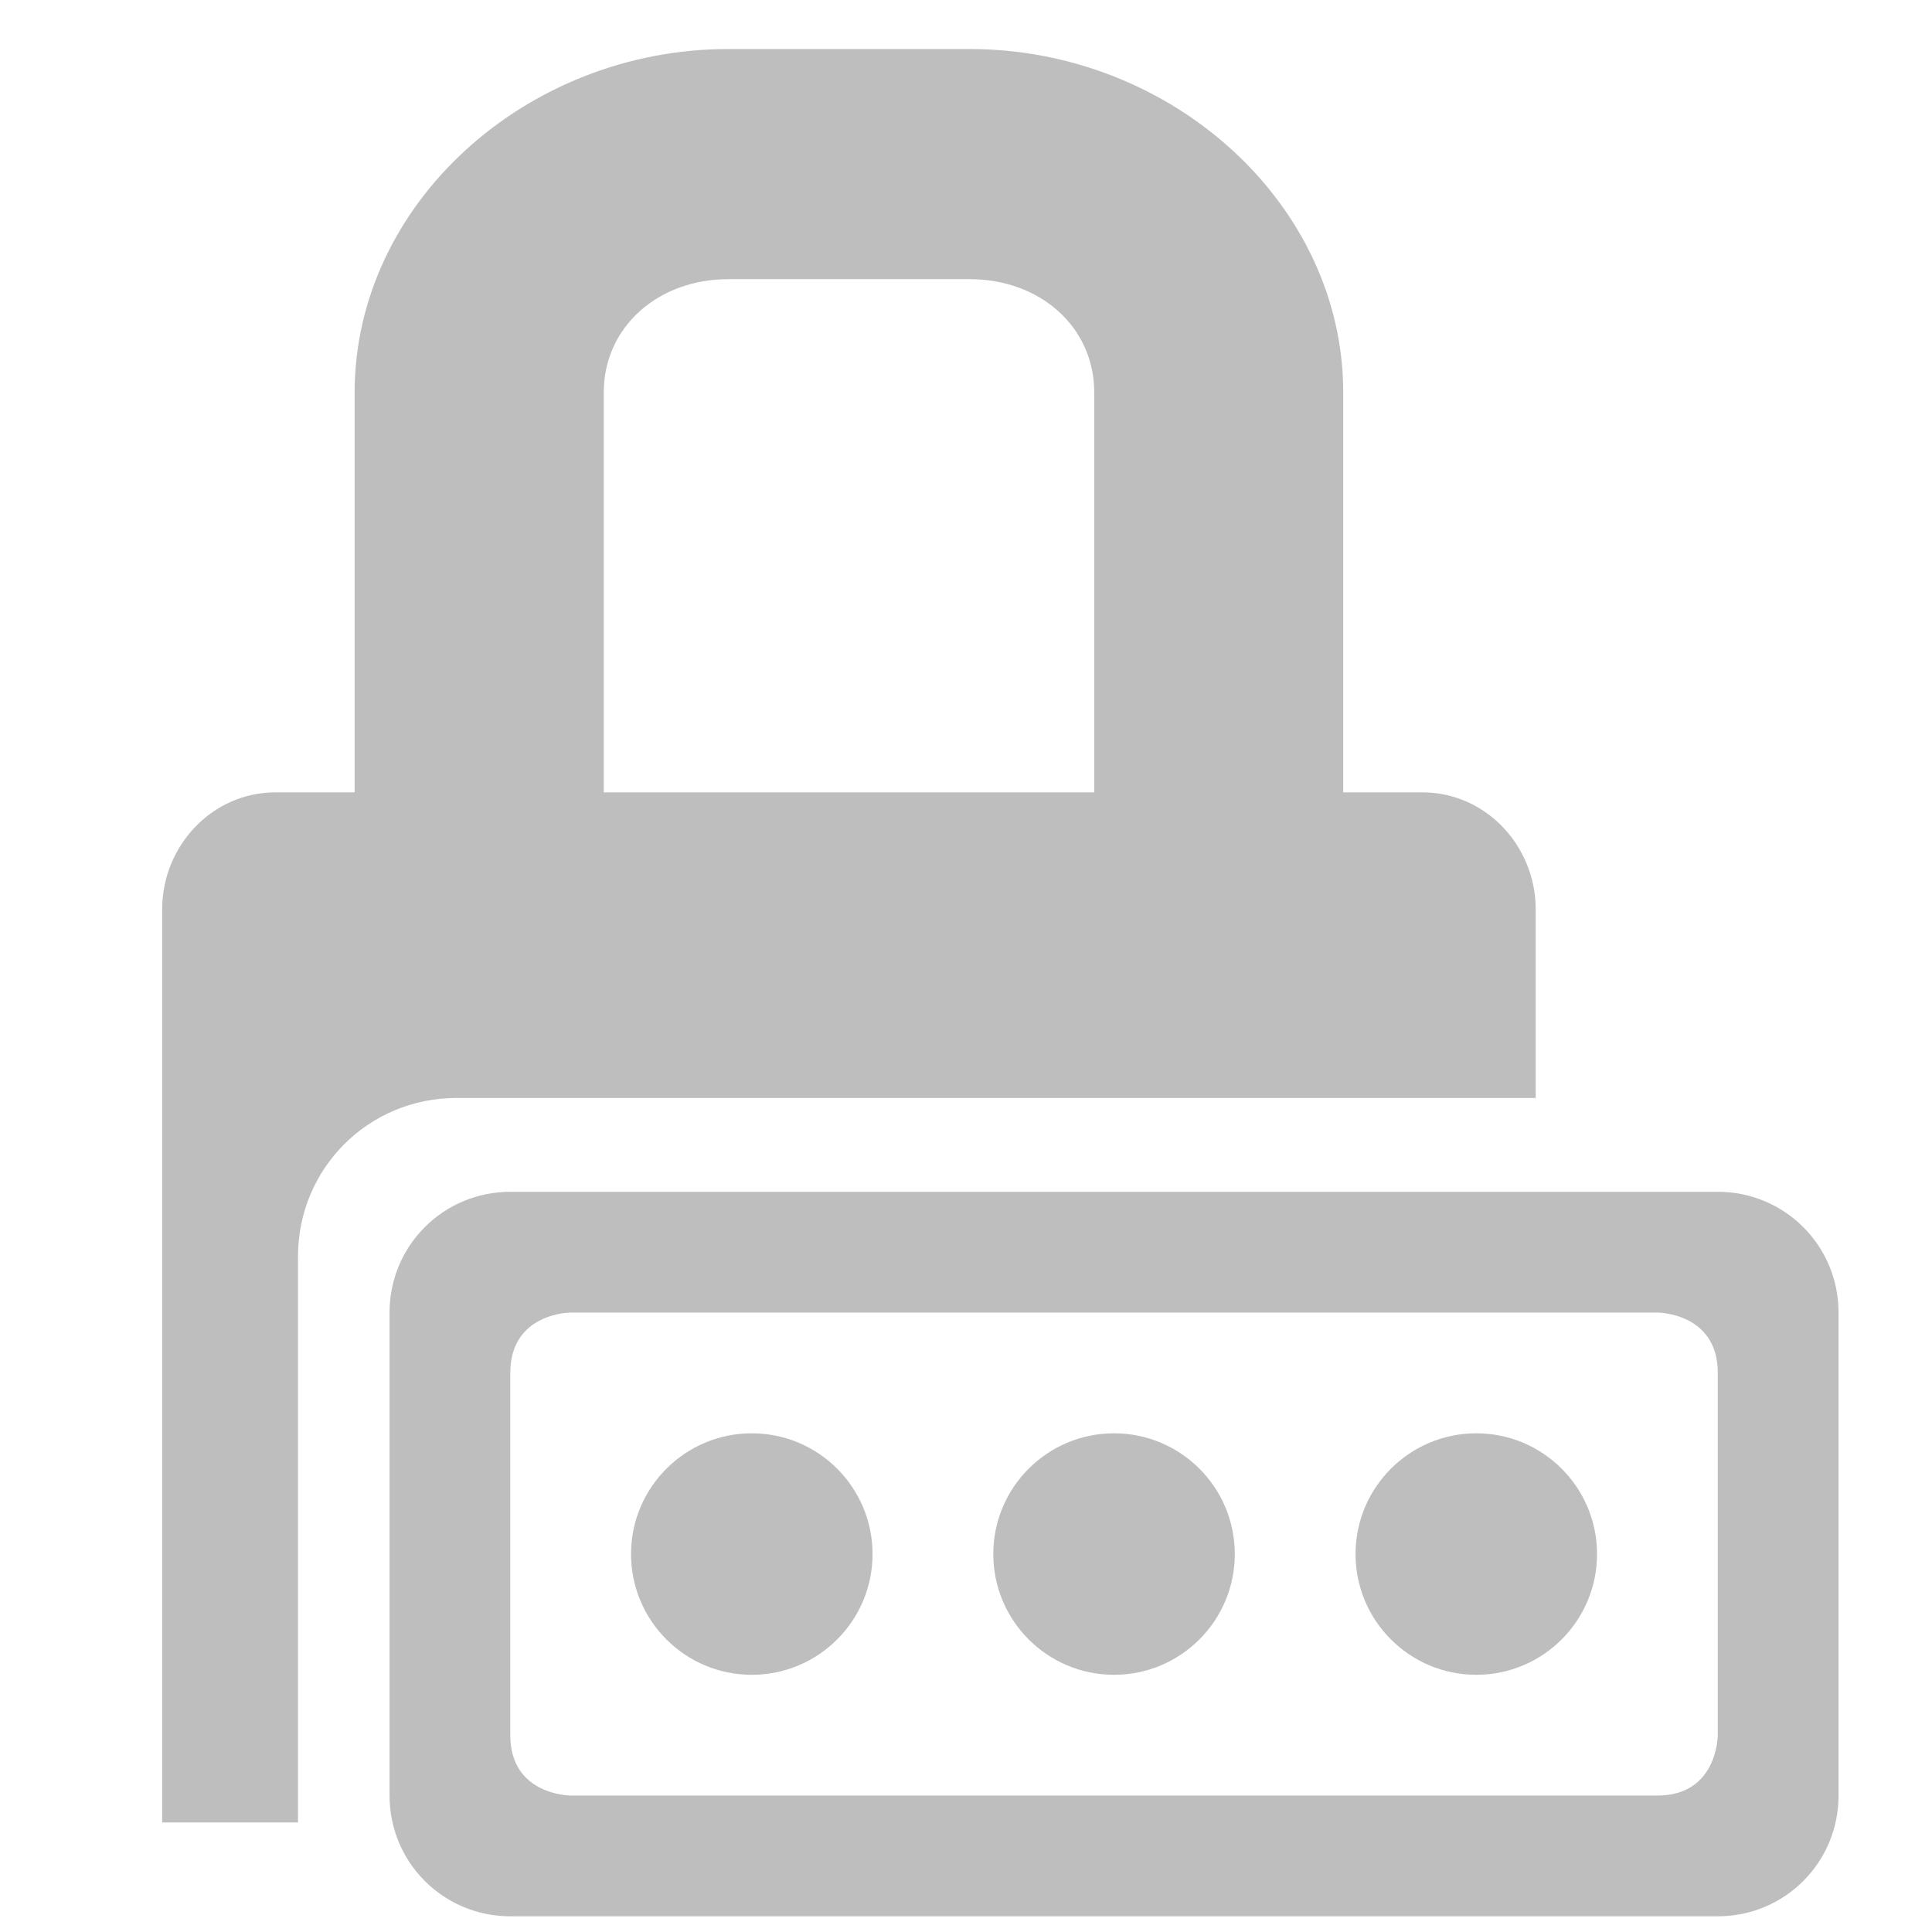
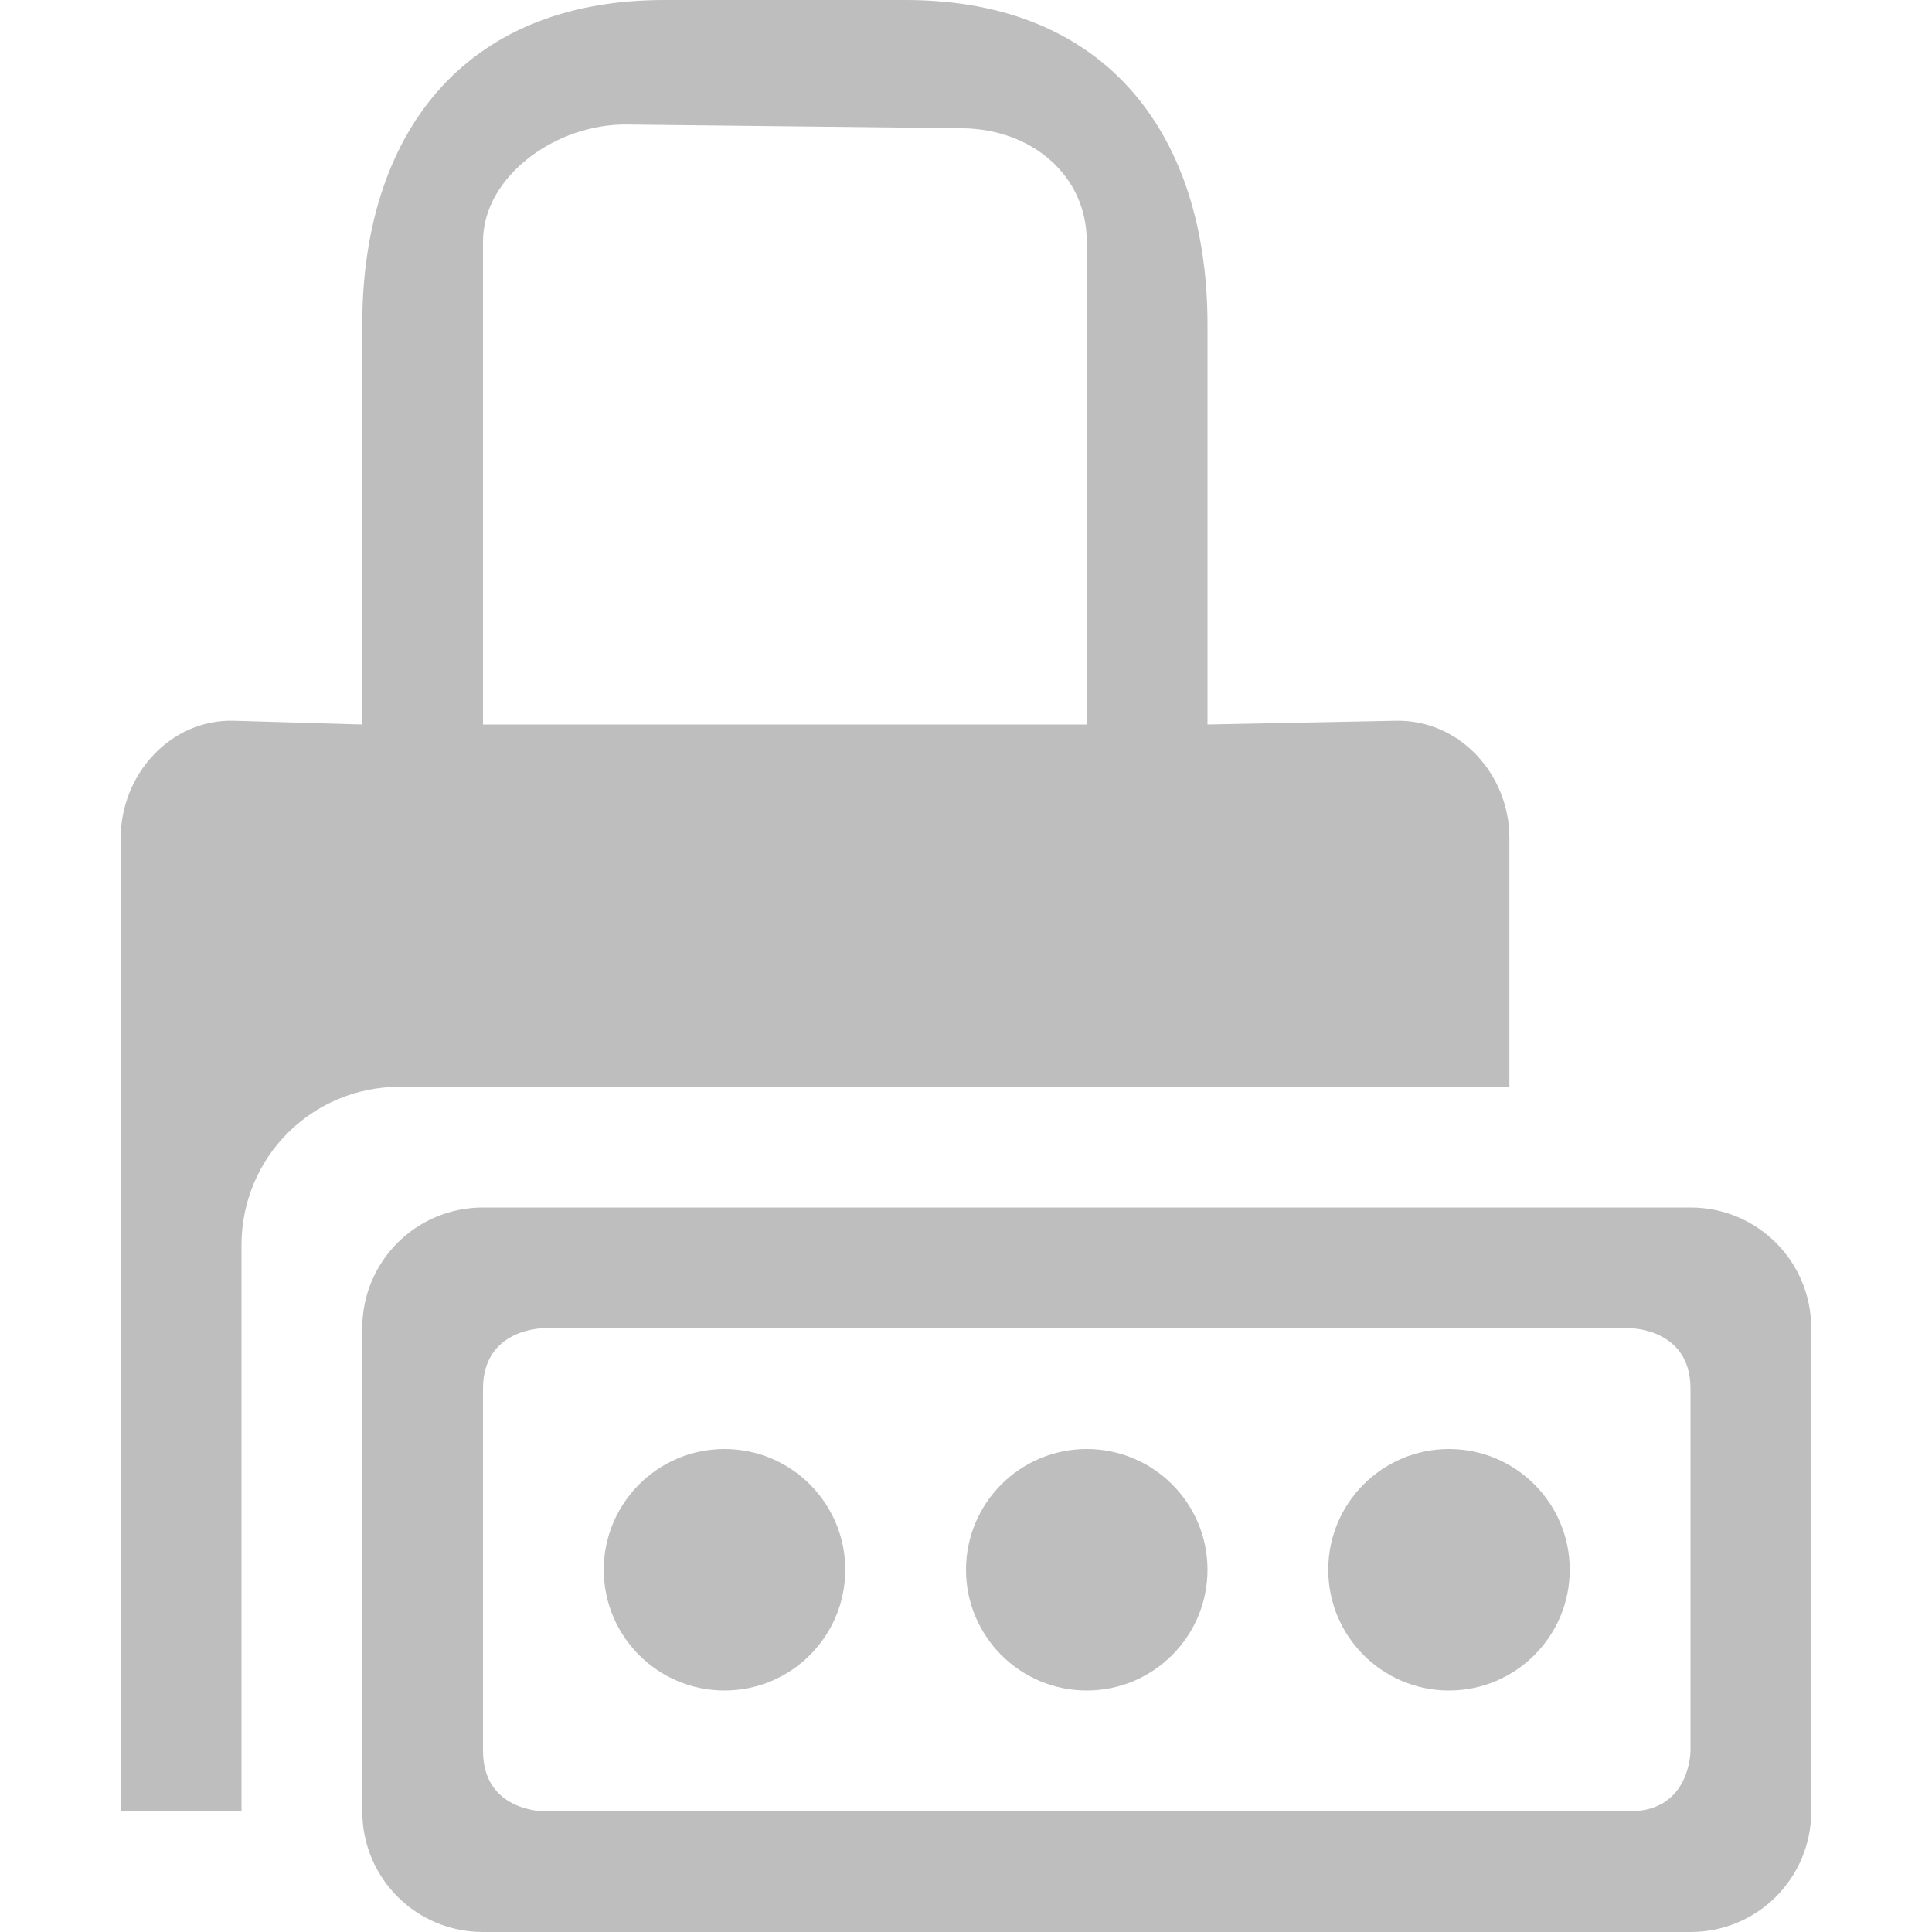
<svg xmlns="http://www.w3.org/2000/svg" height="16" width="16">
  <filter id="a" color-interpolation-filters="sRGB">
    <feBlend in2="BackgroundImage" mode="darken" />
  </filter>
-   <path d="m6.031.406c-1.677 0-3.094 1.286-3.094 2.844v3.312h-.656c-.525 0-.938.444-.938.969v.5 7.062h1.125v-4.688c0-.729.584-1.312 1.312-1.312h8.938v-1.062-.5c0-.525-.413-.969-.938-.969h-.656v-3.312c0-1.558-1.417-2.844-3.094-2.844zm0 1.906h2c.583 0 1.031.396 1.031.938v3.312h-4.062v-3.312c0-.541.449-.938 1.031-.938z" fill="#bebebe" />
-   <path d="m4.226 9.87c-.554 0-1 .446-1 1v4c0 .554.446 1 1 1h10c.554 0 1-.446 1-1v-4c0-.554-.446-1-1-1zm.5 1h9s.5 0 .5.5v3s0 .5-.5.5h-9s-.5 0-.5-.5v-3c0-.5.5-.5.5-.5zm1.5 1c-.552 0-1 .448-1 1s.448 1 1 1 1-.448 1-1-.448-1-1-1zm3 0c-.552 0-1.0.448-1 1s.448 1 1 1 1-.448 1-1-.448-1-1-1zm3 0c-.552 0-1 .448-1 1s.448 1 1 1 1-.448 1-1-.448-1-1-1z" fill="#bebebe" />
-   <g filter="url(#a)" transform="translate(-582.0002 294.5)" />
+   <path d="m5.5 0c-1.677 0-2.5 1.129-2.5 2.688v3.312l-1.062-.031c-.525-.015-.938.444-.938.969v.5 7.562h1v-4.688c0-.729.584-1.312 1.312-1.312h9.188v-1.562-.5c0-.525-.413-.979-.938-.969l-1.562.031v-3.312c0-1.558-.823-2.688-2.5-2.688zm-.312 1.031 2.781.031c.583.007 1.031.396 1.031.938v4h-5v-4c0-.541.605-.975 1.188-.969z" fill="#bebebe" />
+   <path d="m4 10c-.554 0-1 .446-1 1v4c0 .554.446 1 1 1h10c.554 0 1-.446 1-1v-4c0-.554-.446-1-1-1zm.5 1h9s.5 0 .5.5v3s0 .5-.5.5h-9s-.5 0-.5-.5v-3c0-.5.5-.5.5-.5zm1.5 1c-.552 0-1 .448-1 1s.448 1 1 1 1-.448 1-1-.448-1-1-1zm3 0c-.552 0-1.0.448-1 1s.448 1 1 1 1-.448 1-1-.448-1-1-1zm3 0c-.552 0-1 .448-1 1s.448 1 1 1 1-.448 1-1-.448-1-1-1z" fill="#bebebe" />
+   <g filter="url(#a)" transform="translate(-582.2264 294.6299)" />
</svg>
